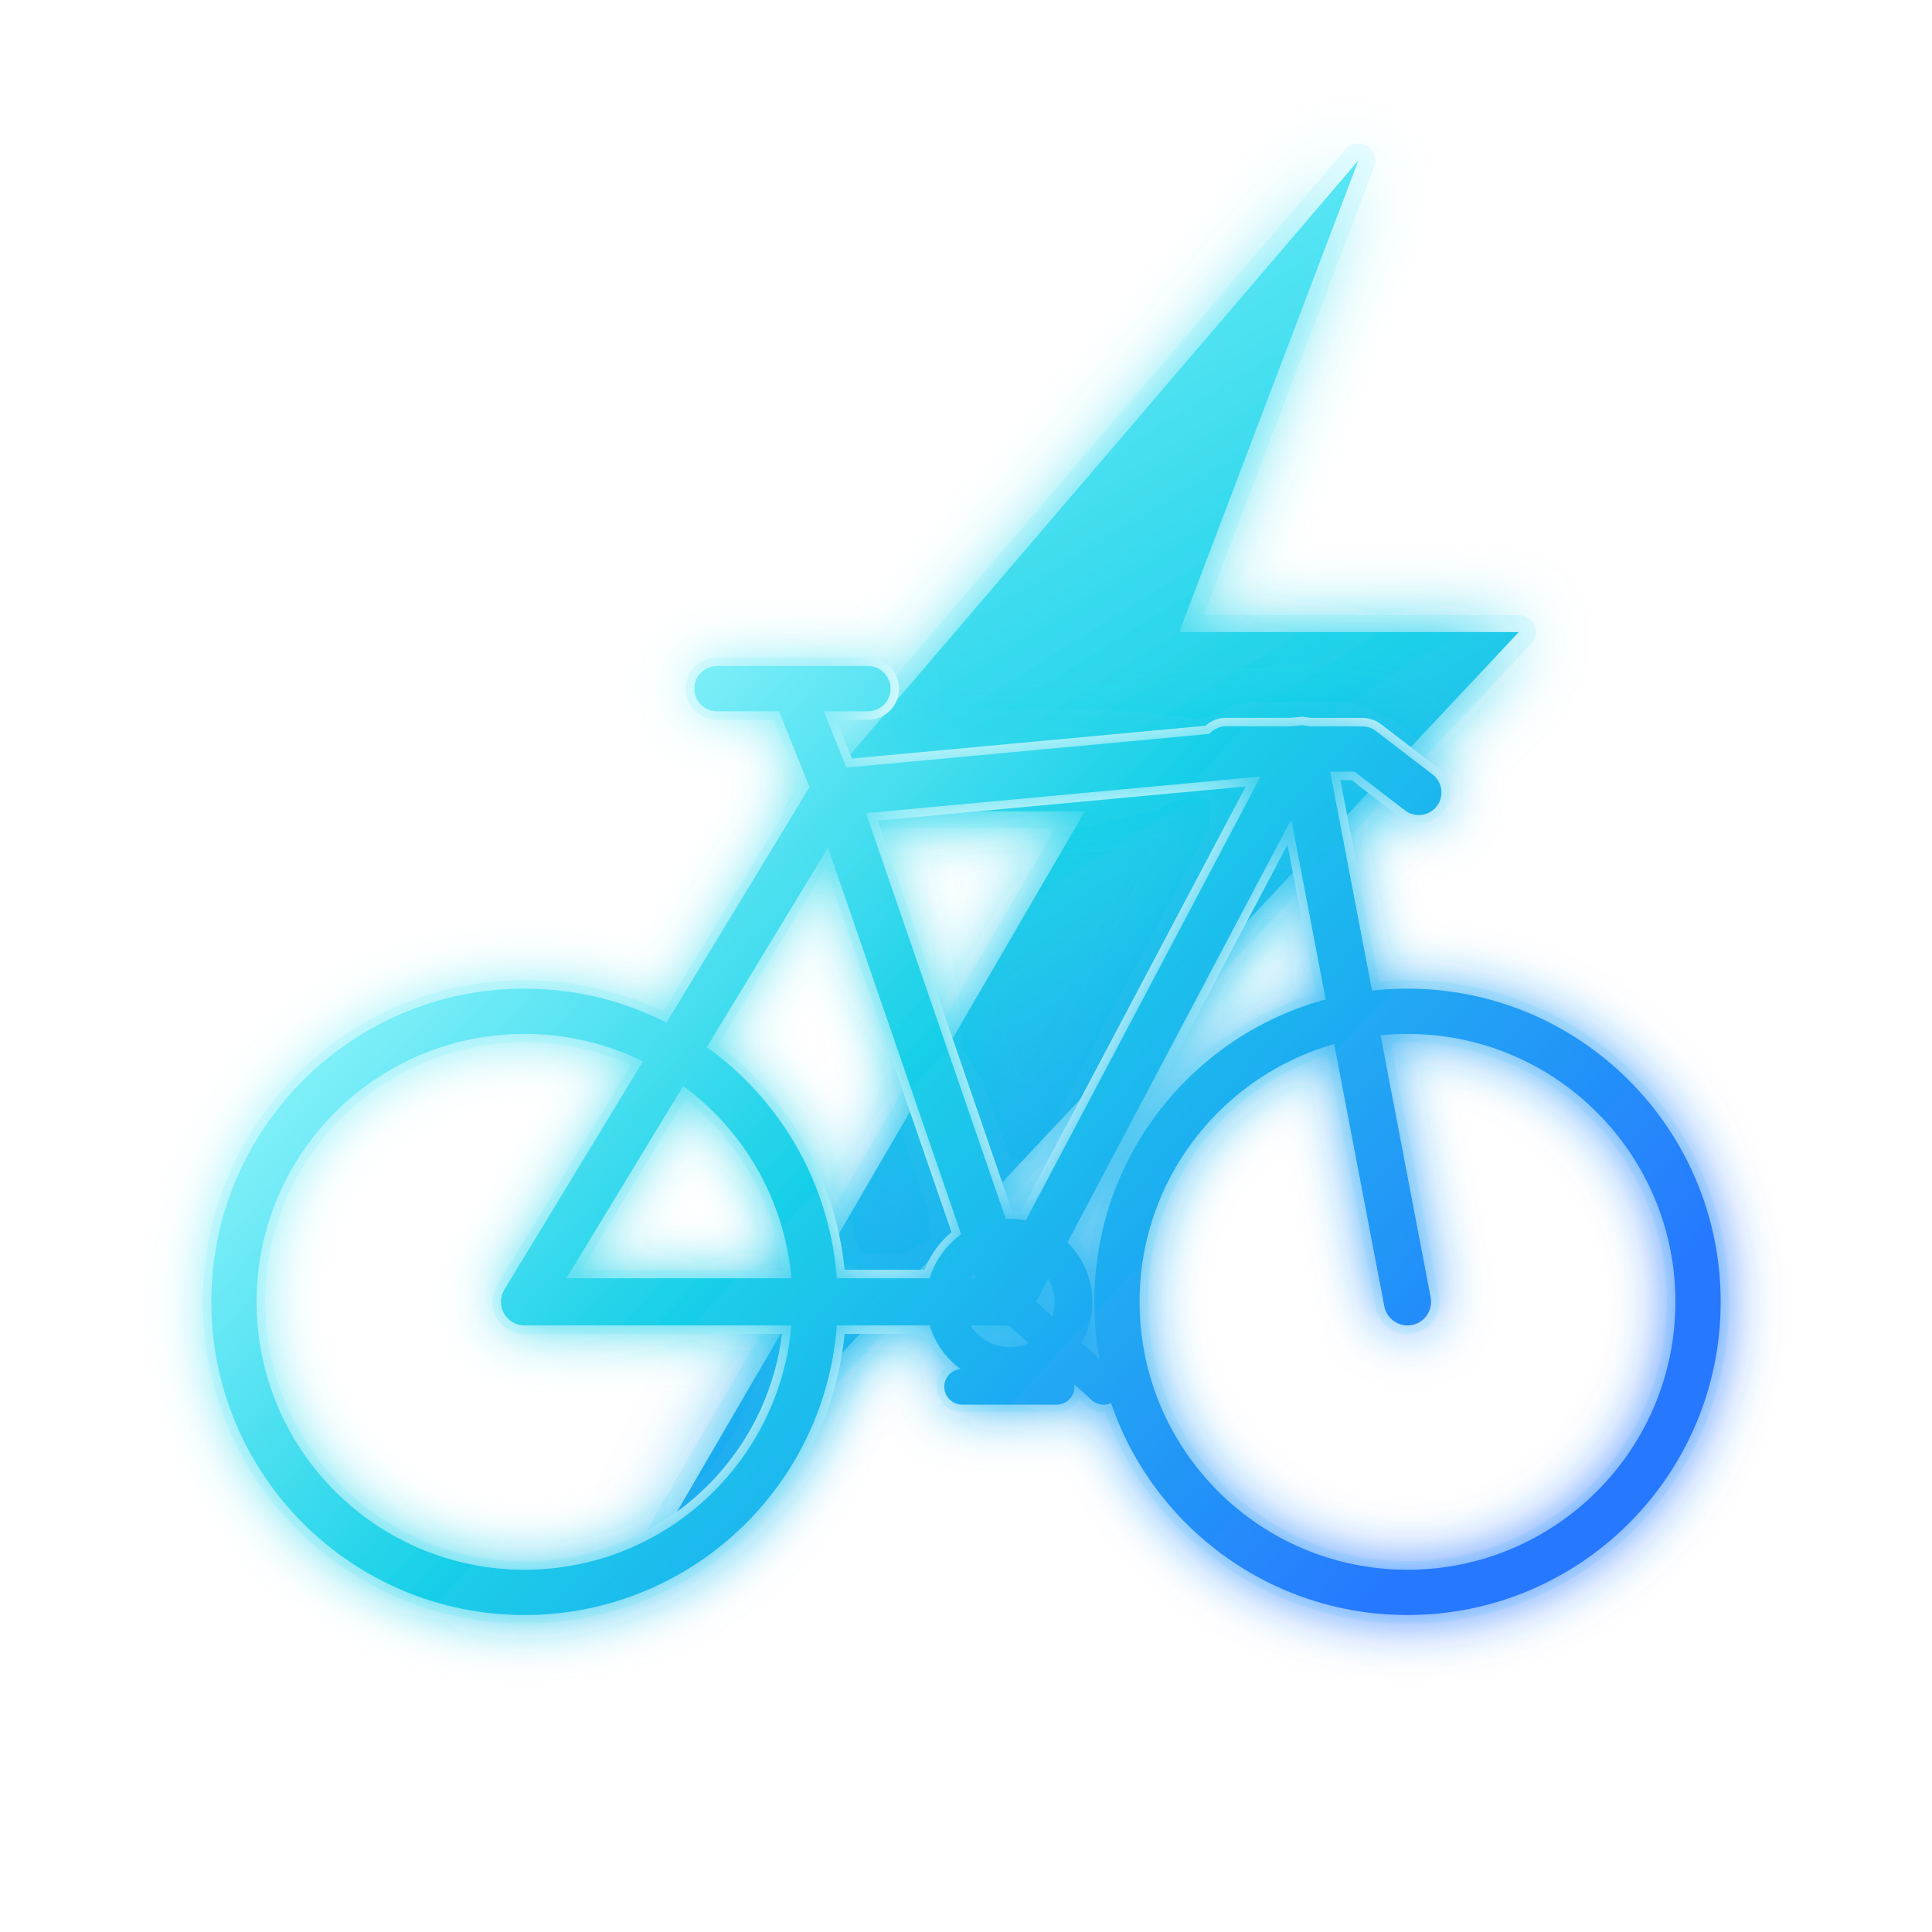
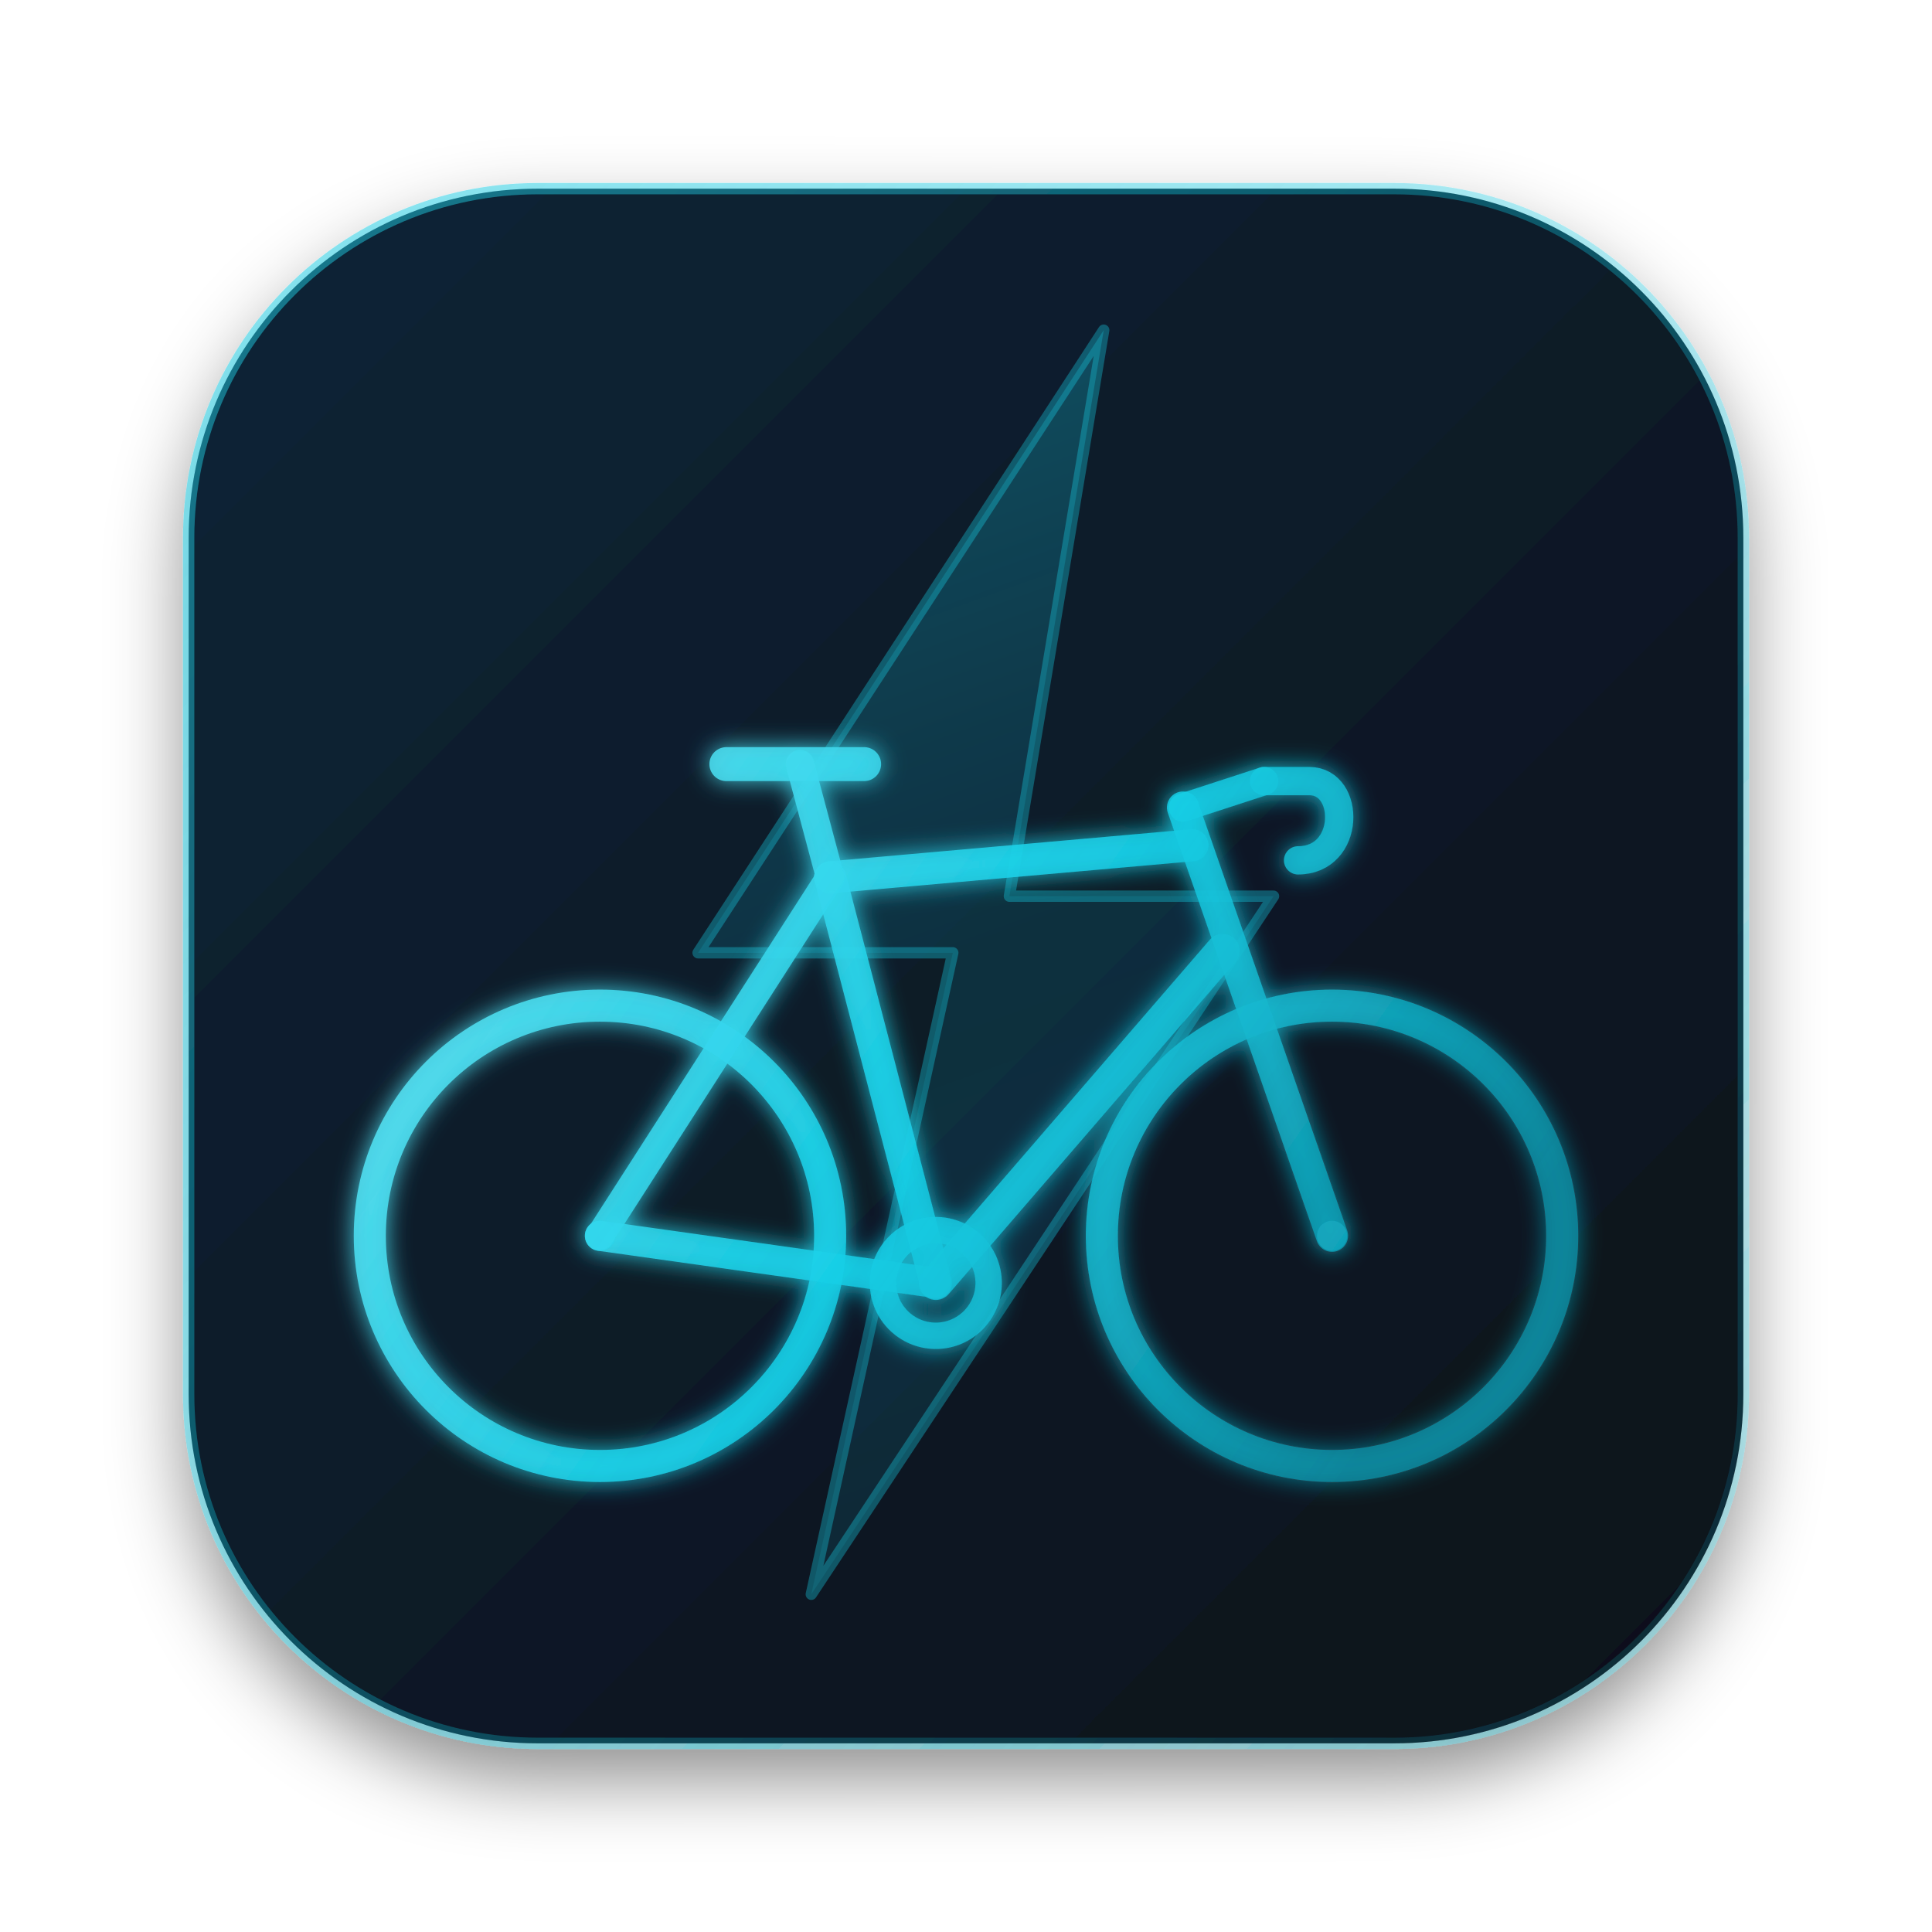
<svg xmlns="http://www.w3.org/2000/svg" width="1024" height="1024" viewBox="0 0 1024 1024">
  <defs>
-     <linearGradient id="boltGradient" x1="345" y1="85" x2="805" y2="825" gradientUnits="userSpaceOnUse">
-       <stop offset="0" stop-color="#8af7ff" />
-       <stop offset=".48" stop-color="#19d0e8" />
-       <stop offset="1" stop-color="#246bff" />
+     <linearGradient id="bgGradient" x1="100" y1="100" x2="924" y2="924" gradientUnits="userSpaceOnUse">
+       <stop offset="0" stop-color="#0f2537" />
+       <stop offset="1" stop-color="#061019" />
    </linearGradient>
-     <linearGradient id="bikeGradient" x1="250" y1="350" x2="760" y2="820" gradientUnits="userSpaceOnUse">
-       <stop offset="0" stop-color="#a5fbff" />
-       <stop offset=".45" stop-color="#19d0e8" />
-       <stop offset="1" stop-color="#2878ff" />
+     <linearGradient id="borderGradient" x1="100" y1="100" x2="924" y2="924" gradientUnits="userSpaceOnUse">
+       <stop offset="0" stop-color="#19d0e8" stop-opacity="0.5" />
+       <stop offset="1" stop-color="#19d0e8" stop-opacity="0.12" />
    </linearGradient>
-     <filter id="glow" x="-40%" y="-40%" width="180%" height="180%">
-       <feGaussianBlur stdDeviation="15" result="blur" />
+     <linearGradient id="boltGradient" x1="400" y1="160" x2="650" y2="850" gradientUnits="userSpaceOnUse">
+       <stop offset="0" stop-color="#19d0e8" stop-opacity="0.32" />
+       <stop offset="0.5" stop-color="#0e7490" stop-opacity="0.22" />
+       <stop offset="1" stop-color="#19d0e8" stop-opacity="0.08" />
+     </linearGradient>
+     <linearGradient id="bikeGradient" x1="280" y1="400" x2="750" y2="730" gradientUnits="userSpaceOnUse">
+       <stop offset="0" stop-color="#5ce1f2" stop-opacity="0.9" />
+       <stop offset="0.5" stop-color="#19d0e8" stop-opacity="0.85" />
+       <stop offset="1" stop-color="#0c8da3" stop-opacity="0.8" />
+     </linearGradient>
+     <filter id="bikeGlow" x="-20%" y="-20%" width="140%" height="140%">
+       <feGaussianBlur stdDeviation="6" result="blur" />
      <feMerge>
        <feMergeNode in="blur" />
        <feMergeNode in="SourceGraphic" />
      </feMerge>
    </filter>
-     <filter id="boltGlow" x="-40%" y="-40%" width="180%" height="180%">
-       <feGaussianBlur stdDeviation="19" result="blur" />
-       <feMerge>
-         <feMergeNode in="blur" />
-         <feMergeNode in="SourceGraphic" />
-       </feMerge>
+     <filter id="iconShadow" x="-10%" y="-10%" width="120%" height="125%">
+       <feDropShadow dx="0" dy="18" stdDeviation="20" flood-color="#000000" flood-opacity="0.45" />
    </filter>
  </defs>
-   <path d="M720 85 L425 430 L575 430 L345 825 L805 335 L625 335 Z" fill="none" stroke="#e8fcff" stroke-width="18" stroke-linejoin="round" stroke-linecap="round" />
-   <path d="M720 85 L425 430 L575 430 L345 825 L805 335 L625 335 Z" fill="url(#boltGradient)" opacity=".98" filter="url(#boltGlow)" />
-   <g fill="none" stroke="#e8fcff" stroke-linecap="round" stroke-linejoin="round">
-     <circle cx="278" cy="690" r="154" stroke-width="33" />
-     <circle cx="746" cy="690" r="154" stroke-width="33" />
-     <path d="M278 690 L442 420 L690 397 L746 690 M278 690 L535 690" stroke-width="34" />
-     <path d="M442 420 L535 690 M690 397 L535 690" stroke-width="34" />
-     <path d="M746 690 L690 397 L650 397" stroke-width="33" />
-     <path d="M650 397 L722 397 L752 420" stroke-width="33" />
-     <path d="M442 420 L420 365" stroke-width="31" />
-     <path d="M380 365 L460 365" stroke-width="33" />
-     <circle cx="535" cy="690" r="34" stroke-width="28" />
-     <path d="M535 690 L585 735 M510 735 L560 735" stroke-width="27" />
-   </g>
-   <g fill="none" stroke="url(#bikeGradient)" stroke-linecap="round" stroke-linejoin="round" filter="url(#glow)">
-     <circle cx="278" cy="690" r="154" stroke-width="24" />
-     <circle cx="746" cy="690" r="154" stroke-width="24" />
-     <path d="M278 690 L442 420 L690 397 L746 690 M278 690 L535 690" stroke-width="25" />
-     <path d="M442 420 L535 690 M690 397 L535 690" stroke-width="25" />
-     <path d="M746 690 L690 397 L650 397" stroke-width="24" />
-     <path d="M650 397 L722 397 L752 420" stroke-width="24" />
-     <path d="M442 420 L420 365" stroke-width="22" />
-     <path d="M380 365 L460 365" stroke-width="24" />
-     <circle cx="535" cy="690" r="34" stroke-width="20" />
-     <path d="M535 690 L585 735 M510 735 L560 735" stroke-width="19" />
+   <rect x="100" y="100" width="824" height="824" rx="185" ry="185" fill="url(#bgGradient)" stroke="url(#borderGradient)" stroke-width="6" filter="url(#iconShadow)" />
+   <path d="M585 175 L370 505 L505 505 L430 845 L675 475 L535 475 Z" fill="url(#boltGradient)" stroke="#19d0e8" stroke-opacity="0.35" stroke-width="6" stroke-linejoin="round" />
+   <g fill="none" stroke="url(#bikeGradient)" stroke-linecap="round" stroke-linejoin="round" filter="url(#bikeGlow)">
+     <circle cx="318" cy="655" r="122" stroke-width="17" />
+     <circle cx="706" cy="655" r="122" stroke-width="17" />
+     <circle cx="318" cy="655" r="8" fill="#19d0e8" fill-opacity="0.8" stroke="none" />
+     <circle cx="706" cy="655" r="8" fill="#19d0e8" fill-opacity="0.8" stroke="none" />
+     <path d="M318 655 L496 680" stroke-width="16" />
+     <path d="M318 655 L440 465" stroke-width="15" />
+     <path d="M496 680 L440 465" stroke-width="17" />
+     <path d="M440 465 L632 448" stroke-width="17" />
+     <path d="M496 680 L648 504" stroke-width="18" />
+     <path d="M627 428 L706 655" stroke-width="17" />
+     <path d="M440 465 L424 405" stroke-width="15" />
+     <path d="M385 405 L458 405" stroke-width="18" />
+     <path d="M627 428 L670 414" stroke-width="15" />
+     <path d="M670 414 L694 414 C716 414 716 456 688 456" stroke-width="15" />
+     <circle cx="496" cy="680" r="28" stroke-width="14" />
  </g>
</svg>
